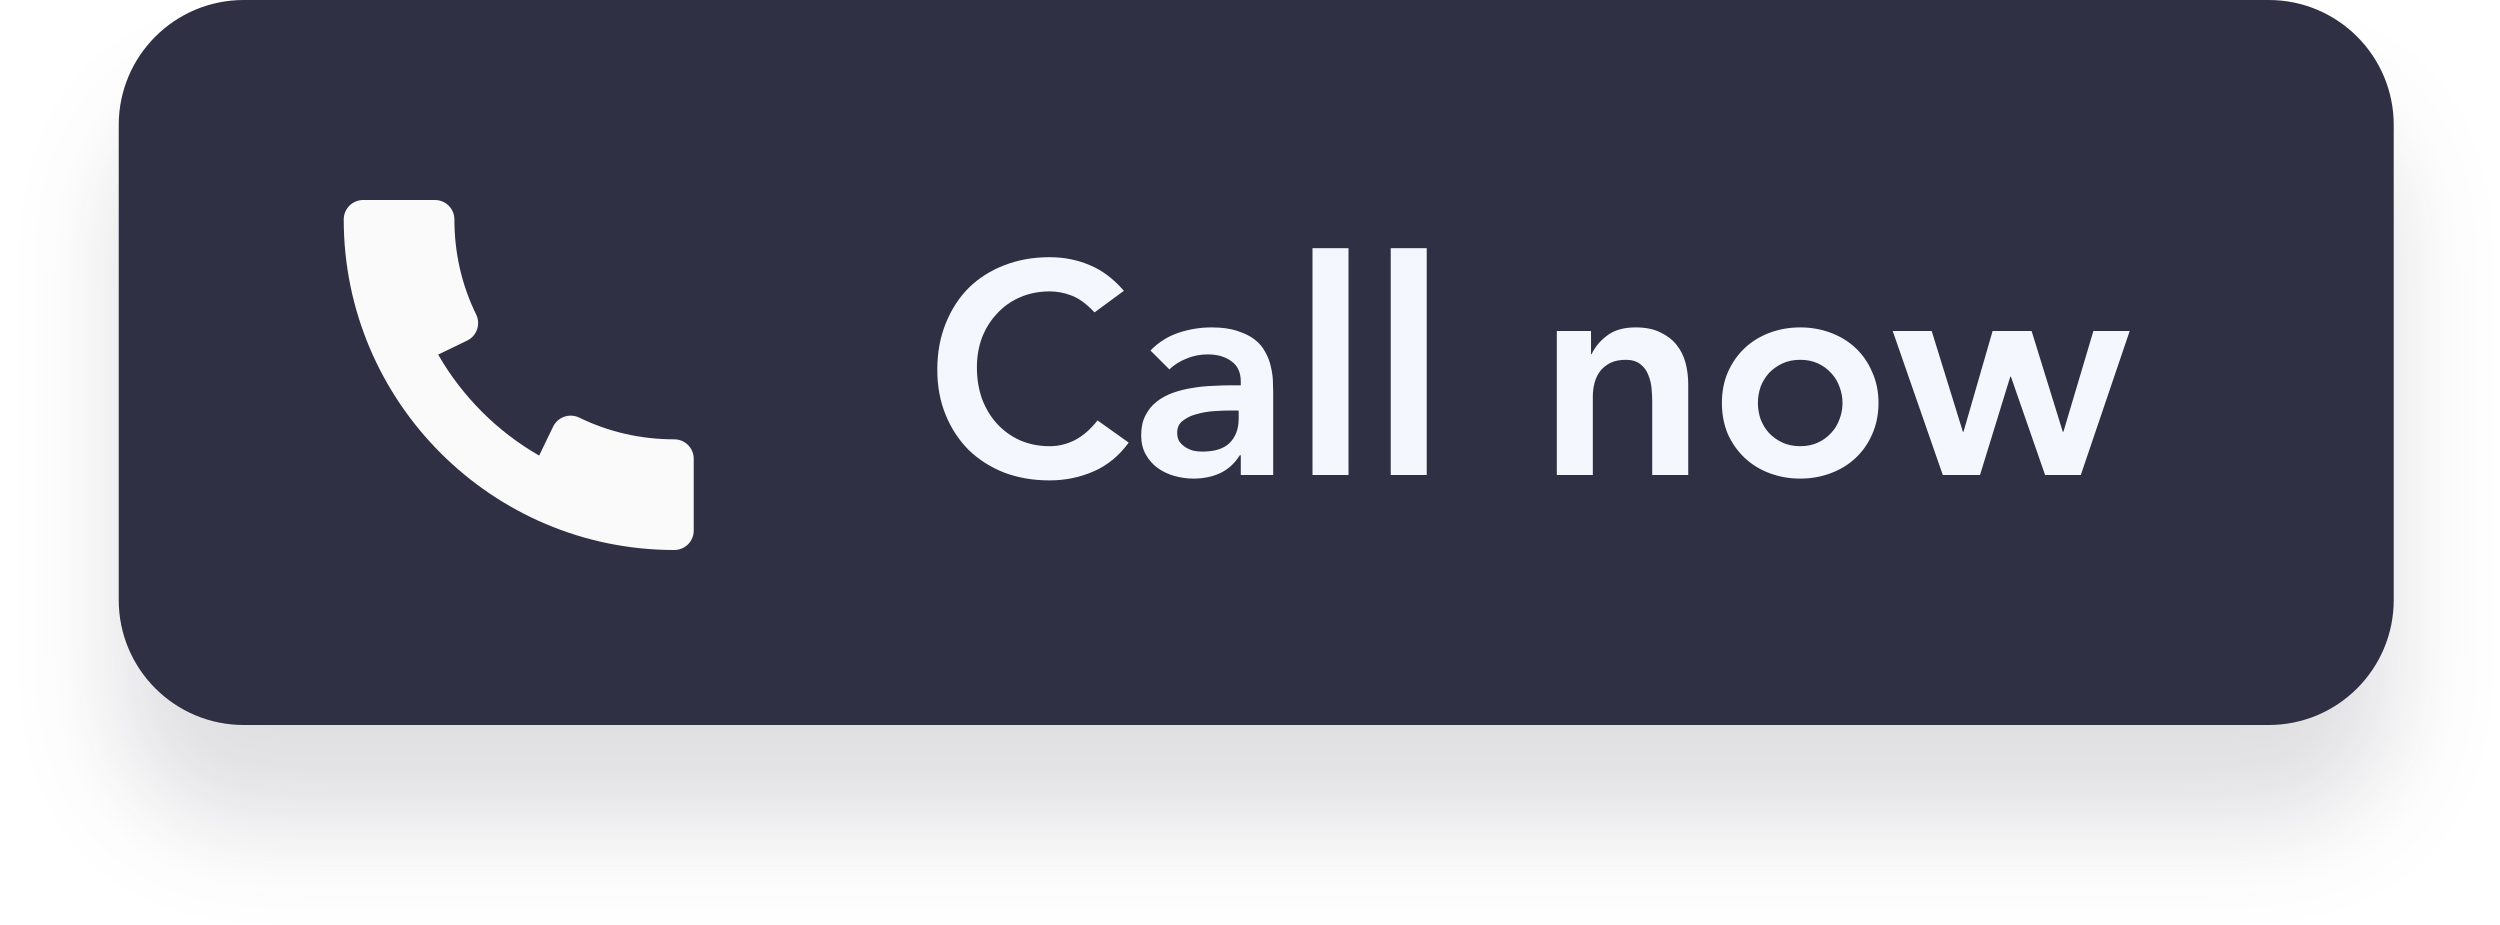
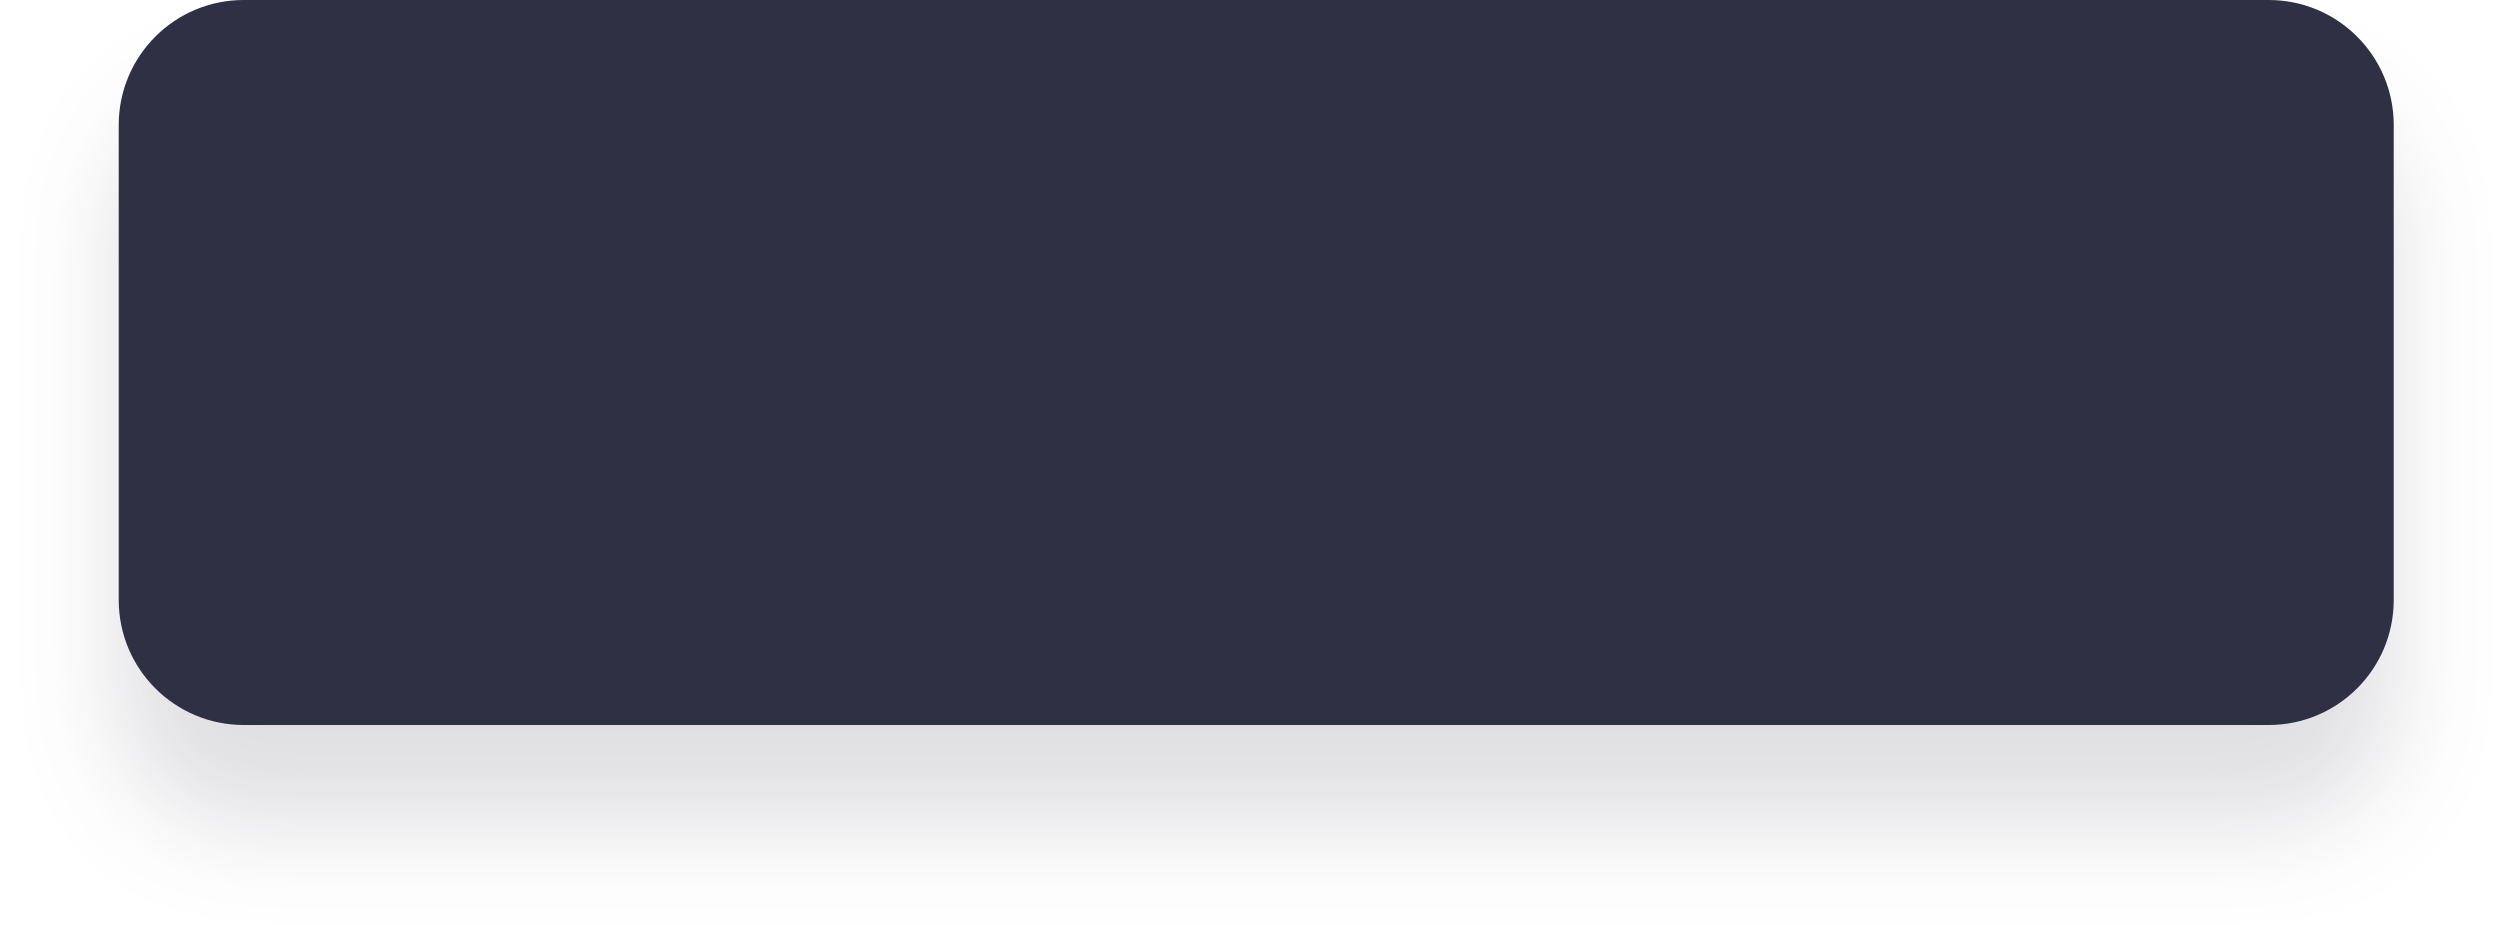
<svg xmlns="http://www.w3.org/2000/svg" width="100" height="37" viewBox="0 0 100 37" fill="none">
  <g filter="url(#filter0_d)">
    <rect x="4.749" width="91" height="29" rx="5" fill="#303045" />
-     <path d="M26.971 17.573C25.629 17.573 24.349 17.28 23.168 16.703C22.983 16.615 22.768 16.601 22.572 16.668C22.376 16.736 22.216 16.879 22.126 17.064L21.566 18.223C19.886 17.259 18.492 15.863 17.526 14.183L18.686 13.623C18.873 13.533 19.015 13.373 19.083 13.177C19.15 12.981 19.137 12.766 19.047 12.581C18.469 11.402 18.176 10.122 18.176 8.778C18.176 8.348 17.828 8 17.398 8H14.527C14.098 8 13.749 8.348 13.749 8.778C13.749 16.069 19.68 22 26.971 22C27.401 22 27.749 21.652 27.749 21.222V18.351C27.749 17.921 27.401 17.573 26.971 17.573Z" fill="#FAFAFA" />
-     <path d="M43.78 12.496C43.468 12.16 43.164 11.936 42.868 11.824C42.58 11.712 42.288 11.656 41.992 11.656C41.552 11.656 41.152 11.736 40.792 11.896C40.44 12.048 40.136 12.264 39.88 12.544C39.624 12.816 39.424 13.136 39.28 13.504C39.144 13.872 39.076 14.268 39.076 14.692C39.076 15.148 39.144 15.568 39.28 15.952C39.424 16.336 39.624 16.668 39.88 16.948C40.136 17.228 40.44 17.448 40.792 17.608C41.152 17.768 41.552 17.848 41.992 17.848C42.336 17.848 42.668 17.768 42.988 17.608C43.316 17.44 43.62 17.176 43.9 16.816L45.148 17.704C44.764 18.232 44.296 18.616 43.744 18.856C43.192 19.096 42.604 19.216 41.98 19.216C41.324 19.216 40.72 19.112 40.168 18.904C39.624 18.688 39.152 18.388 38.752 18.004C38.36 17.612 38.052 17.144 37.828 16.6C37.604 16.056 37.492 15.452 37.492 14.788C37.492 14.108 37.604 13.492 37.828 12.94C38.052 12.38 38.36 11.904 38.752 11.512C39.152 11.12 39.624 10.82 40.168 10.612C40.72 10.396 41.324 10.288 41.98 10.288C42.556 10.288 43.088 10.392 43.576 10.6C44.072 10.8 44.532 11.144 44.956 11.632L43.78 12.496ZM49.631 18.208H49.595C49.387 18.536 49.123 18.776 48.803 18.928C48.483 19.072 48.131 19.144 47.747 19.144C47.483 19.144 47.223 19.108 46.967 19.036C46.719 18.964 46.495 18.856 46.295 18.712C46.103 18.568 45.947 18.388 45.827 18.172C45.707 17.956 45.647 17.704 45.647 17.416C45.647 17.104 45.703 16.84 45.815 16.624C45.927 16.4 46.075 16.216 46.259 16.072C46.451 15.92 46.671 15.8 46.919 15.712C47.167 15.624 47.423 15.56 47.687 15.52C47.959 15.472 48.231 15.444 48.503 15.436C48.775 15.42 49.031 15.412 49.271 15.412H49.631V15.256C49.631 14.896 49.507 14.628 49.259 14.452C49.011 14.268 48.695 14.176 48.311 14.176C48.007 14.176 47.723 14.232 47.459 14.344C47.195 14.448 46.967 14.592 46.775 14.776L46.019 14.02C46.339 13.692 46.711 13.456 47.135 13.312C47.567 13.168 48.011 13.096 48.467 13.096C48.875 13.096 49.219 13.144 49.499 13.24C49.779 13.328 50.011 13.444 50.195 13.588C50.379 13.732 50.519 13.9 50.615 14.092C50.719 14.276 50.791 14.464 50.831 14.656C50.879 14.848 50.907 15.036 50.915 15.22C50.923 15.396 50.927 15.552 50.927 15.688V19H49.631V18.208ZM49.547 16.42H49.247C49.047 16.42 48.823 16.428 48.575 16.444C48.327 16.46 48.091 16.5 47.867 16.564C47.651 16.62 47.467 16.708 47.315 16.828C47.163 16.94 47.087 17.1 47.087 17.308C47.087 17.444 47.115 17.56 47.171 17.656C47.235 17.744 47.315 17.82 47.411 17.884C47.507 17.948 47.615 17.996 47.735 18.028C47.855 18.052 47.975 18.064 48.095 18.064C48.591 18.064 48.955 17.948 49.187 17.716C49.427 17.476 49.547 17.152 49.547 16.744V16.42ZM52.5 9.928H53.94V19H52.5V9.928ZM55.629 9.928H57.069V19H55.629V9.928ZM62.273 13.24H63.641V14.164H63.665C63.801 13.876 64.009 13.628 64.289 13.42C64.569 13.204 64.949 13.096 65.429 13.096C65.813 13.096 66.137 13.16 66.401 13.288C66.673 13.416 66.893 13.584 67.061 13.792C67.229 14 67.349 14.24 67.421 14.512C67.493 14.784 67.529 15.068 67.529 15.364V19H66.089V16.084C66.089 15.924 66.081 15.748 66.065 15.556C66.049 15.356 66.005 15.172 65.933 15.004C65.869 14.828 65.765 14.684 65.621 14.572C65.477 14.452 65.281 14.392 65.033 14.392C64.793 14.392 64.589 14.432 64.421 14.512C64.261 14.592 64.125 14.7 64.013 14.836C63.909 14.972 63.833 15.128 63.785 15.304C63.737 15.48 63.713 15.664 63.713 15.856V19H62.273V13.24ZM68.876 16.12C68.876 15.664 68.956 15.252 69.116 14.884C69.284 14.508 69.508 14.188 69.788 13.924C70.068 13.66 70.4 13.456 70.784 13.312C71.168 13.168 71.576 13.096 72.008 13.096C72.44 13.096 72.848 13.168 73.232 13.312C73.616 13.456 73.948 13.66 74.228 13.924C74.508 14.188 74.728 14.508 74.888 14.884C75.056 15.252 75.14 15.664 75.14 16.12C75.14 16.576 75.056 16.992 74.888 17.368C74.728 17.736 74.508 18.052 74.228 18.316C73.948 18.58 73.616 18.784 73.232 18.928C72.848 19.072 72.44 19.144 72.008 19.144C71.576 19.144 71.168 19.072 70.784 18.928C70.4 18.784 70.068 18.58 69.788 18.316C69.508 18.052 69.284 17.736 69.116 17.368C68.956 16.992 68.876 16.576 68.876 16.12ZM70.316 16.12C70.316 16.344 70.352 16.56 70.424 16.768C70.504 16.976 70.616 17.16 70.76 17.32C70.912 17.48 71.092 17.608 71.3 17.704C71.508 17.8 71.744 17.848 72.008 17.848C72.272 17.848 72.508 17.8 72.716 17.704C72.924 17.608 73.1 17.48 73.244 17.32C73.396 17.16 73.508 16.976 73.58 16.768C73.66 16.56 73.7 16.344 73.7 16.12C73.7 15.896 73.66 15.68 73.58 15.472C73.508 15.264 73.396 15.08 73.244 14.92C73.1 14.76 72.924 14.632 72.716 14.536C72.508 14.44 72.272 14.392 72.008 14.392C71.744 14.392 71.508 14.44 71.3 14.536C71.092 14.632 70.912 14.76 70.76 14.92C70.616 15.08 70.504 15.264 70.424 15.472C70.352 15.68 70.316 15.896 70.316 16.12ZM75.708 13.24H77.268L78.516 17.272H78.54L79.704 13.24H81.264L82.512 17.272H82.536L83.736 13.24H85.188L83.232 19H81.804L80.436 15.064H80.412L79.2 19H77.712L75.708 13.24Z" fill="#F5F7FF" />
+     <divath d="M26.971 17.573C25.629 17.573 24.349 17.28 23.168 16.703C22.983 16.615 22.768 16.601 22.572 16.668C22.376 16.736 22.216 16.879 22.126 17.064L21.566 18.223C19.886 17.259 18.492 15.863 17.526 14.183L18.686 13.623C18.873 13.533 19.015 13.373 19.083 13.177C19.15 12.981 19.137 12.766 19.047 12.581C18.469 11.402 18.176 10.122 18.176 8.778C18.176 8.348 17.828 8 17.398 8H14.527C14.098 8 13.749 8.348 13.749 8.778C13.749 16.069 19.68 22 26.971 22C27.401 22 27.749 21.652 27.749 21.222V18.351C27.749 17.921 27.401 17.573 26.971 17.573Z" fill="#FAFAFA" />
+     <divath d="M43.78 12.496C43.468 12.16 43.164 11.936 42.868 11.824C42.58 11.712 42.288 11.656 41.992 11.656C41.552 11.656 41.152 11.736 40.792 11.896C40.44 12.048 40.136 12.264 39.88 12.544C39.624 12.816 39.424 13.136 39.28 13.504C39.144 13.872 39.076 14.268 39.076 14.692C39.076 15.148 39.144 15.568 39.28 15.952C39.424 16.336 39.624 16.668 39.88 16.948C40.136 17.228 40.44 17.448 40.792 17.608C41.152 17.768 41.552 17.848 41.992 17.848C42.336 17.848 42.668 17.768 42.988 17.608C43.316 17.44 43.62 17.176 43.9 16.816L45.148 17.704C44.764 18.232 44.296 18.616 43.744 18.856C43.192 19.096 42.604 19.216 41.98 19.216C41.324 19.216 40.72 19.112 40.168 18.904C39.624 18.688 39.152 18.388 38.752 18.004C38.36 17.612 38.052 17.144 37.828 16.6C37.604 16.056 37.492 15.452 37.492 14.788C37.492 14.108 37.604 13.492 37.828 12.94C38.052 12.38 38.36 11.904 38.752 11.512C39.152 11.12 39.624 10.82 40.168 10.612C40.72 10.396 41.324 10.288 41.98 10.288C42.556 10.288 43.088 10.392 43.576 10.6C44.072 10.8 44.532 11.144 44.956 11.632L43.78 12.496ZM49.631 18.208H49.595C49.387 18.536 49.123 18.776 48.803 18.928C48.483 19.072 48.131 19.144 47.747 19.144C47.483 19.144 47.223 19.108 46.967 19.036C46.719 18.964 46.495 18.856 46.295 18.712C46.103 18.568 45.947 18.388 45.827 18.172C45.707 17.956 45.647 17.704 45.647 17.416C45.647 17.104 45.703 16.84 45.815 16.624C45.927 16.4 46.075 16.216 46.259 16.072C46.451 15.92 46.671 15.8 46.919 15.712C47.167 15.624 47.423 15.56 47.687 15.52C47.959 15.472 48.231 15.444 48.503 15.436C48.775 15.42 49.031 15.412 49.271 15.412H49.631V15.256C49.631 14.896 49.507 14.628 49.259 14.452C49.011 14.268 48.695 14.176 48.311 14.176C48.007 14.176 47.723 14.232 47.459 14.344C47.195 14.448 46.967 14.592 46.775 14.776L46.019 14.02C46.339 13.692 46.711 13.456 47.135 13.312C47.567 13.168 48.011 13.096 48.467 13.096C48.875 13.096 49.219 13.144 49.499 13.24C49.779 13.328 50.011 13.444 50.195 13.588C50.379 13.732 50.519 13.9 50.615 14.092C50.719 14.276 50.791 14.464 50.831 14.656C50.879 14.848 50.907 15.036 50.915 15.22C50.923 15.396 50.927 15.552 50.927 15.688V19H49.631V18.208ZM49.547 16.42H49.247C49.047 16.42 48.823 16.428 48.575 16.444C48.327 16.46 48.091 16.5 47.867 16.564C47.651 16.62 47.467 16.708 47.315 16.828C47.163 16.94 47.087 17.1 47.087 17.308C47.087 17.444 47.115 17.56 47.171 17.656C47.235 17.744 47.315 17.82 47.411 17.884C47.507 17.948 47.615 17.996 47.735 18.028C47.855 18.052 47.975 18.064 48.095 18.064C48.591 18.064 48.955 17.948 49.187 17.716C49.427 17.476 49.547 17.152 49.547 16.744V16.42ZM52.5 9.928H53.94V19H52.5V9.928ZM55.629 9.928H57.069V19H55.629V9.928ZM62.273 13.24H63.641V14.164H63.665C63.801 13.876 64.009 13.628 64.289 13.42C64.569 13.204 64.949 13.096 65.429 13.096C65.813 13.096 66.137 13.16 66.401 13.288C66.673 13.416 66.893 13.584 67.061 13.792C67.229 14 67.349 14.24 67.421 14.512C67.493 14.784 67.529 15.068 67.529 15.364V19H66.089V16.084C66.089 15.924 66.081 15.748 66.065 15.556C66.049 15.356 66.005 15.172 65.933 15.004C65.869 14.828 65.765 14.684 65.621 14.572C65.477 14.452 65.281 14.392 65.033 14.392C64.793 14.392 64.589 14.432 64.421 14.512C64.261 14.592 64.125 14.7 64.013 14.836C63.909 14.972 63.833 15.128 63.785 15.304C63.737 15.48 63.713 15.664 63.713 15.856V19H62.273V13.24ZM68.876 16.12C68.876 15.664 68.956 15.252 69.116 14.884C69.284 14.508 69.508 14.188 69.788 13.924C70.068 13.66 70.4 13.456 70.784 13.312C71.168 13.168 71.576 13.096 72.008 13.096C72.44 13.096 72.848 13.168 73.232 13.312C73.616 13.456 73.948 13.66 74.228 13.924C74.508 14.188 74.728 14.508 74.888 14.884C75.056 15.252 75.14 15.664 75.14 16.12C75.14 16.576 75.056 16.992 74.888 17.368C74.728 17.736 74.508 18.052 74.228 18.316C73.948 18.58 73.616 18.784 73.232 18.928C72.848 19.072 72.44 19.144 72.008 19.144C71.576 19.144 71.168 19.072 70.784 18.928C70.4 18.784 70.068 18.58 69.788 18.316C69.508 18.052 69.284 17.736 69.116 17.368C68.956 16.992 68.876 16.576 68.876 16.12ZM70.316 16.12C70.316 16.344 70.352 16.56 70.424 16.768C70.504 16.976 70.616 17.16 70.76 17.32C70.912 17.48 71.092 17.608 71.3 17.704C71.508 17.8 71.744 17.848 72.008 17.848C72.272 17.848 72.508 17.8 72.716 17.704C72.924 17.608 73.1 17.48 73.244 17.32C73.396 17.16 73.508 16.976 73.58 16.768C73.66 16.56 73.7 16.344 73.7 16.12C73.7 15.896 73.66 15.68 73.58 15.472C73.508 15.264 73.396 15.08 73.244 14.92C73.1 14.76 72.924 14.632 72.716 14.536C72.508 14.44 72.272 14.392 72.008 14.392C71.744 14.392 71.508 14.44 71.3 14.536C71.092 14.632 70.912 14.76 70.76 14.92C70.616 15.08 70.504 15.264 70.424 15.472C70.352 15.68 70.316 15.896 70.316 16.12ZM75.708 13.24H77.268L78.516 17.272H78.54L79.704 13.24H81.264L82.512 17.272H82.536L83.736 13.24H85.188L83.232 19H81.804L80.436 15.064H80.412L79.2 19H77.712L75.708 13.24Z" fill="#F5F7FF" />
  </g>
  <defs>
    <filter id="filter0_d" x="0.749" y="0" width="99" height="37" filterUnits="userSpaceOnUse" color-interpolation-filters="sRGB">
      <feFlood flood-opacity="0" result="BackgroundImageFix" />
      <feColorMatrix in="SourceAlpha" type="matrix" values="0 0 0 0 0 0 0 0 0 0 0 0 0 0 0 0 0 0 127 0" />
      <feOffset dy="4" />
      <feGaussianBlur stdDeviation="2" />
      <feColorMatrix type="matrix" values="0 0 0 0 0.188 0 0 0 0 0.188 0 0 0 0 0.271 0 0 0 0.15 0" />
      <feBlend mode="normal" in2="BackgroundImageFix" result="effect1_dropShadow" />
      <feBlend mode="normal" in="SourceGraphic" in2="effect1_dropShadow" result="shape" />
    </filter>
  </defs>
</svg>
